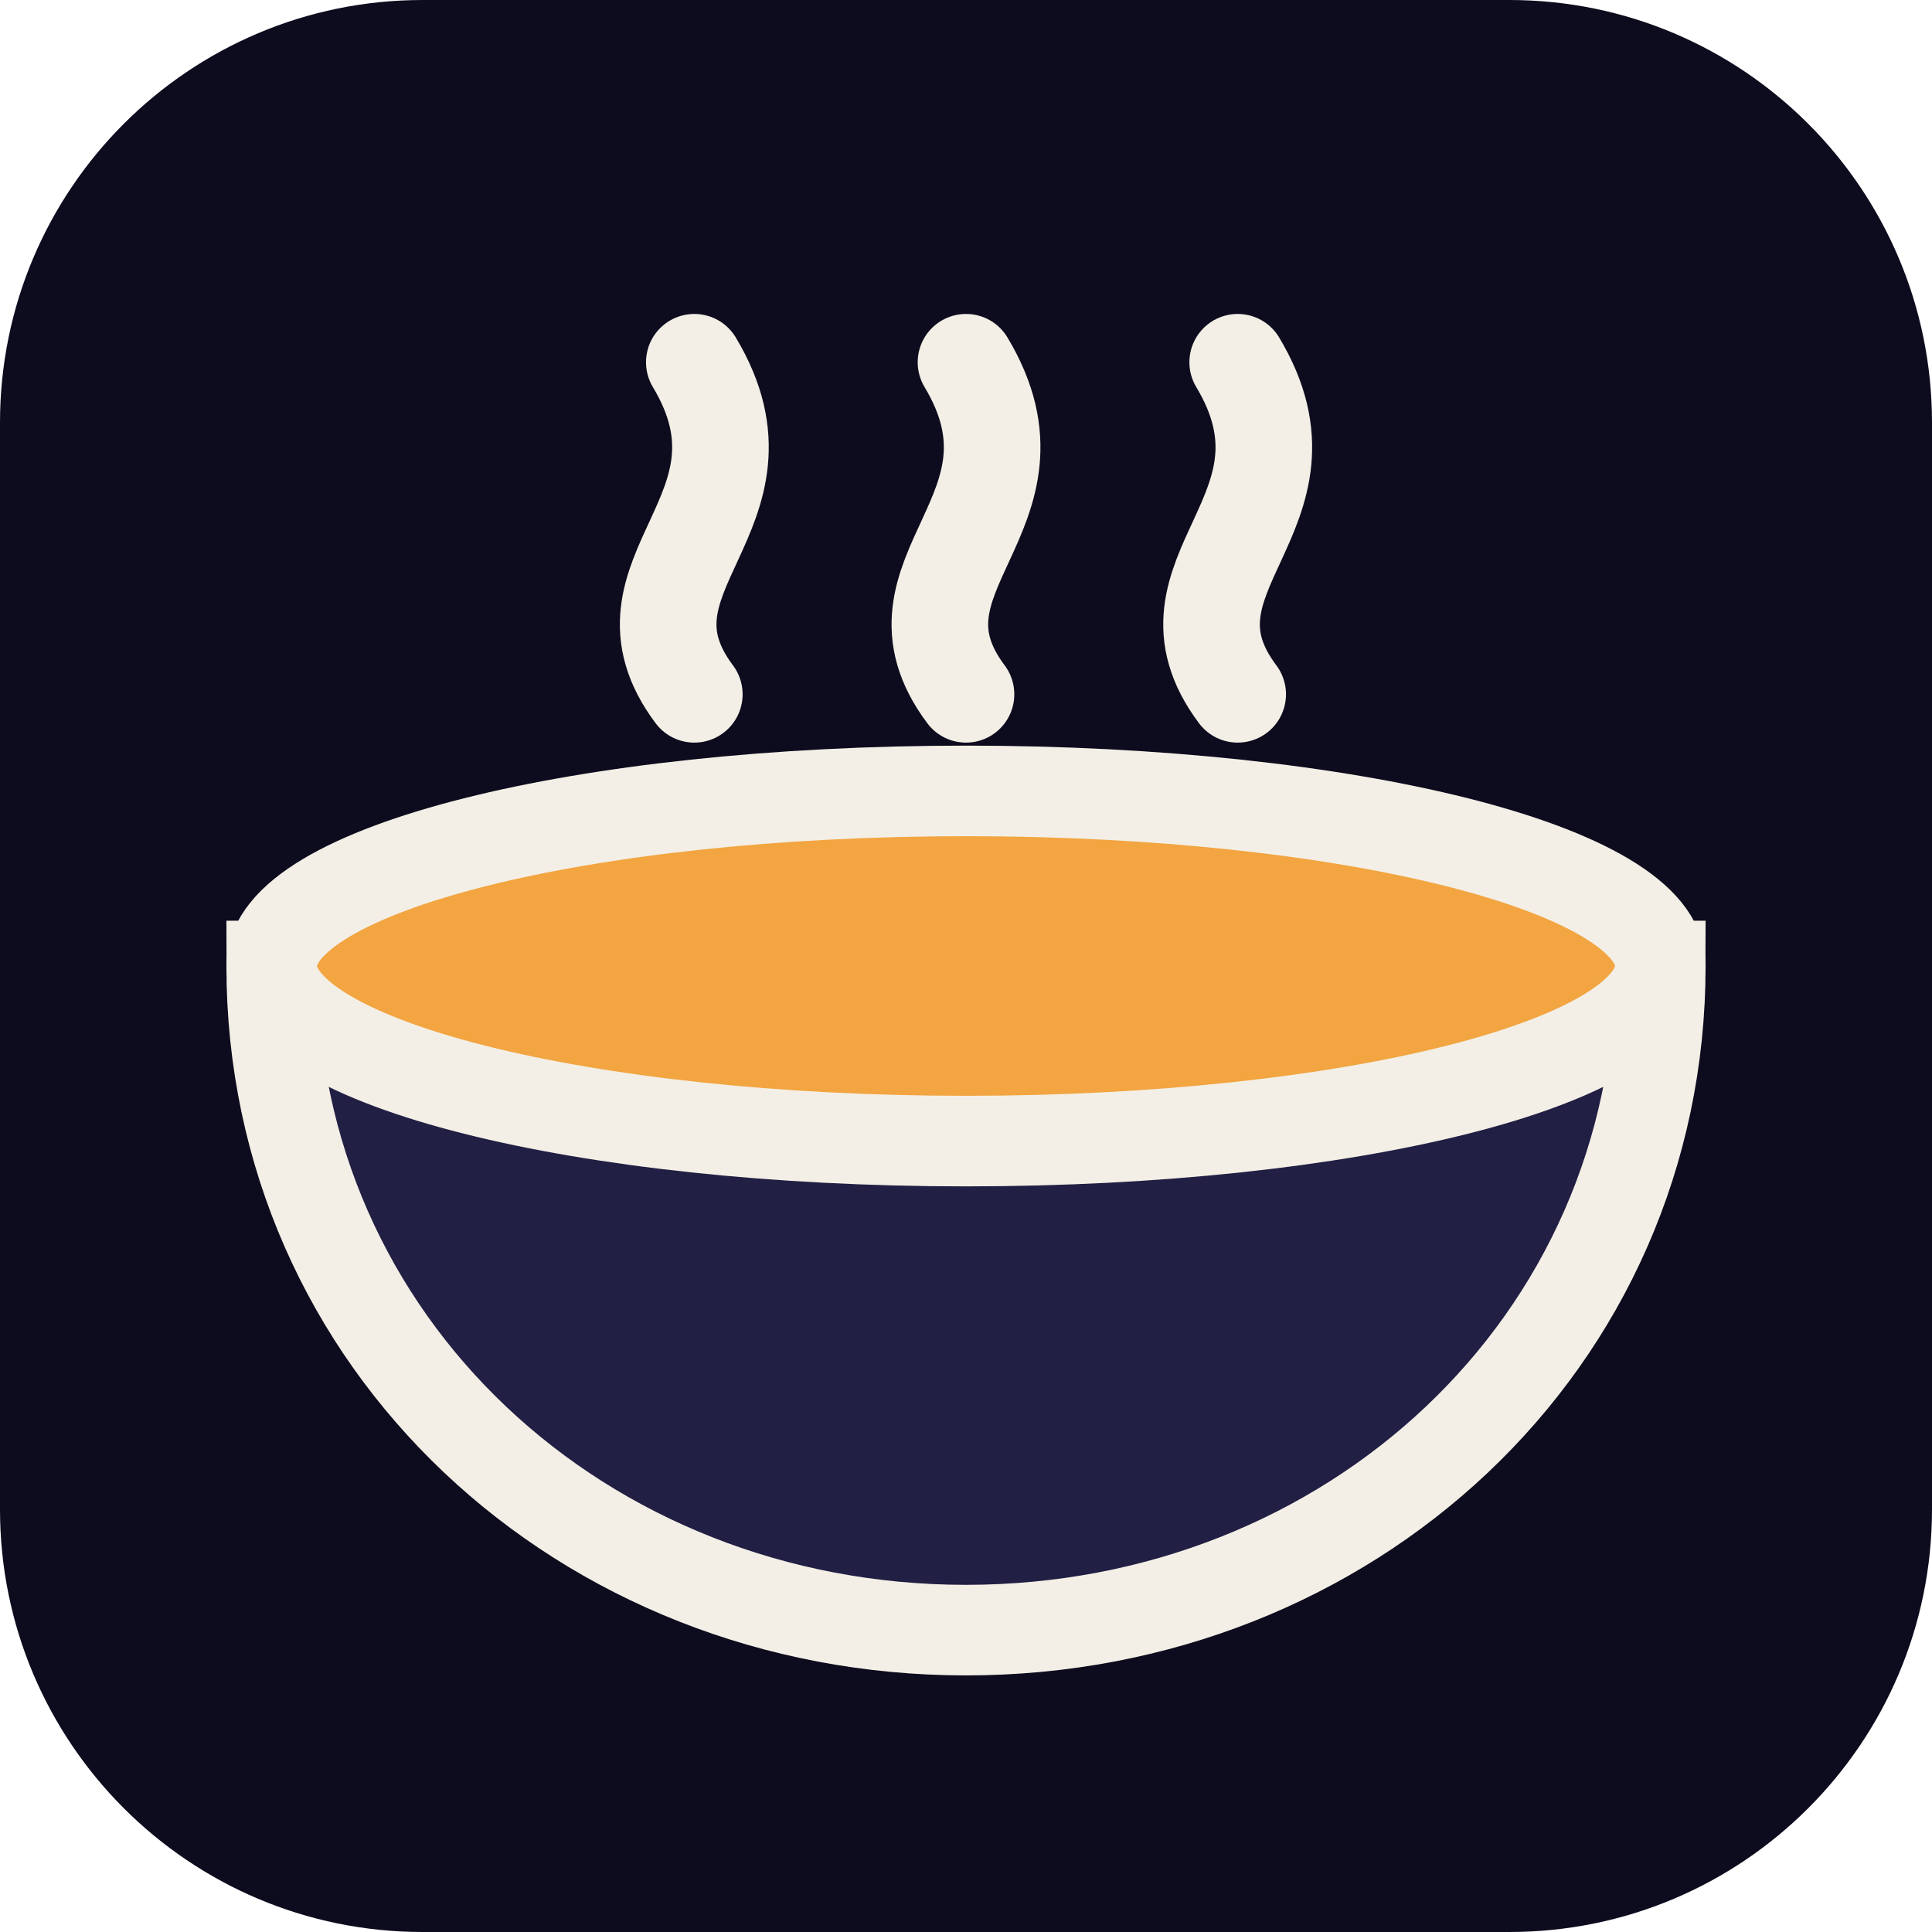
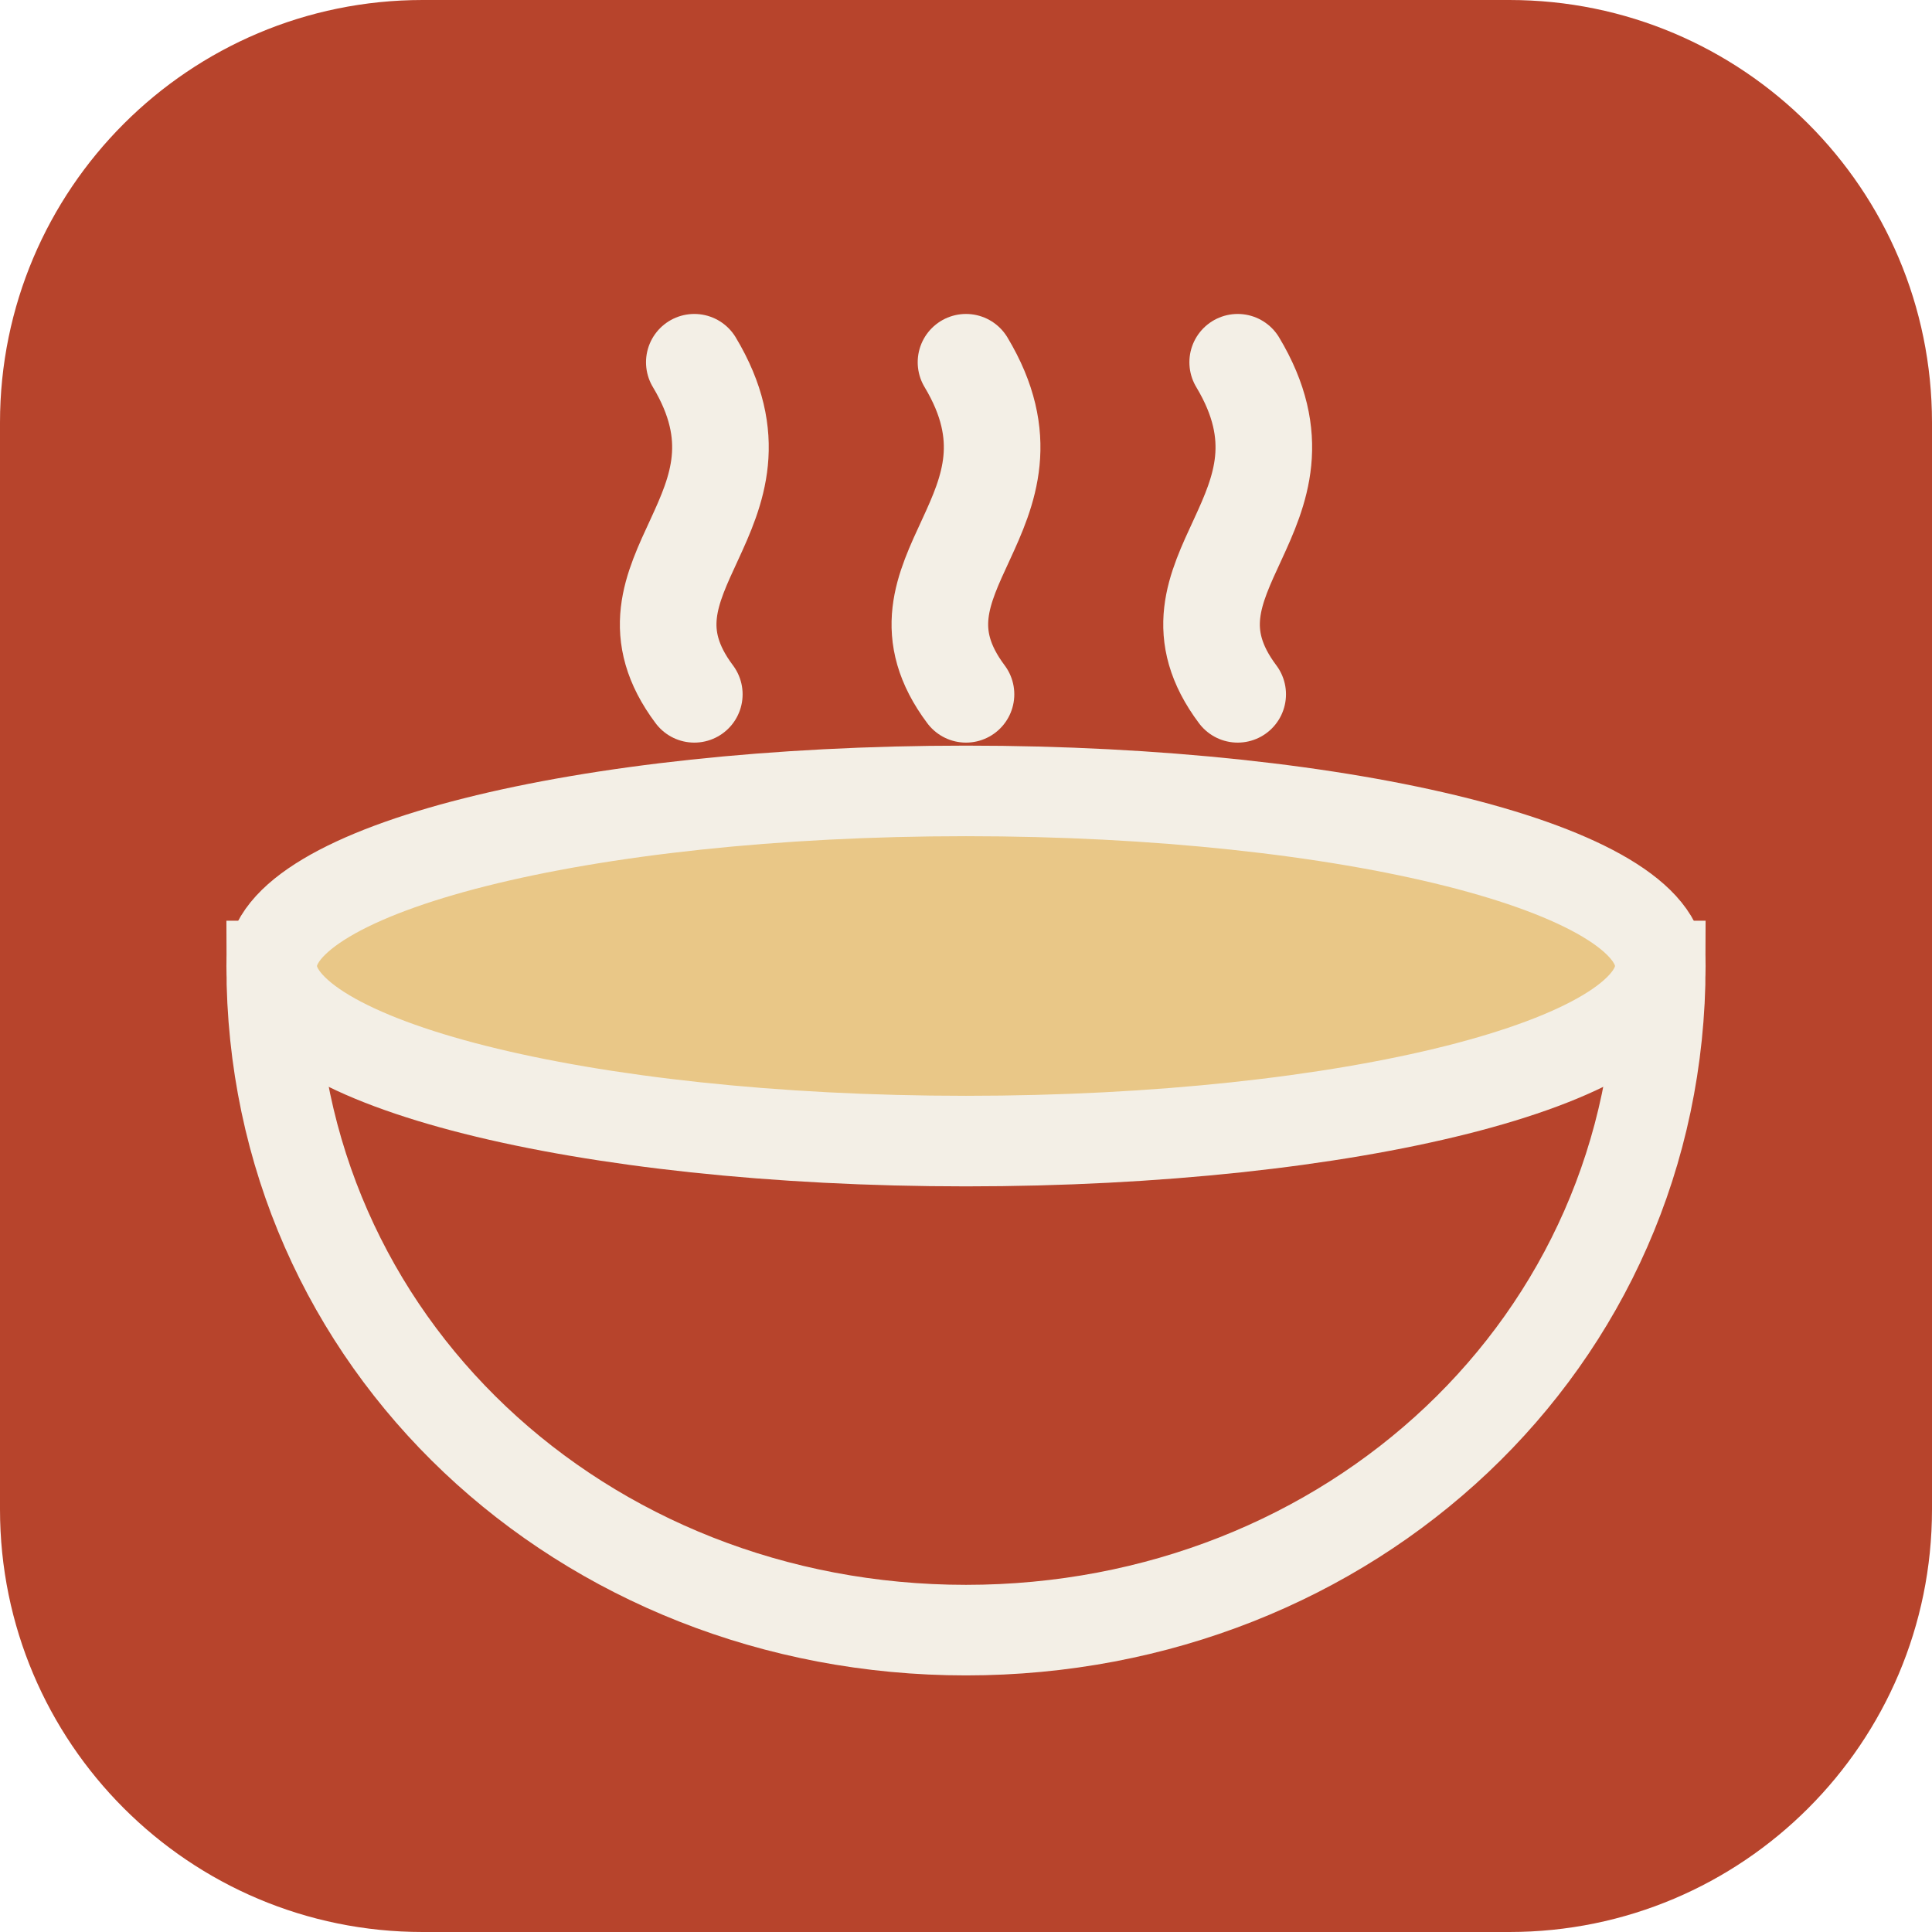
<svg xmlns="http://www.w3.org/2000/svg" viewBox="0 0 64 64">
-   <rect width="64" height="64" rx="14" fill="#0d0c1e" />
+   <rect width="64" height="64" rx="14" fill="#b7442c" />
  <g fill="none" stroke="#f3efe6" stroke-width="3.2" stroke-linecap="round">
    <path d="M23 23c-3-4 3-6 0-11" />
    <path d="M32 23c-3-4 3-6 0-11" />
    <path d="M41 23c-3-4 3-6 0-11" />
  </g>
-   <path d="M9 32h46c0 12.5-10.3 22-23 22S9 44.5 9 32Z" fill="#221f44" stroke="#f3efe6" stroke-width="3" />
-   <ellipse cx="32" cy="32" rx="23" ry="5.8" fill="#f2a541" stroke="#f3efe6" stroke-width="3" />
+   <path d="M9 32h46c0 12.5-10.3 22-23 22S9 44.5 9 32Z" fill="#b7442c" stroke="#f3efe6" stroke-width="3" />
+   <ellipse cx="32" cy="32" rx="23" ry="5.8" fill="#e9c787" stroke="#f3efe6" stroke-width="3" />
</svg>
